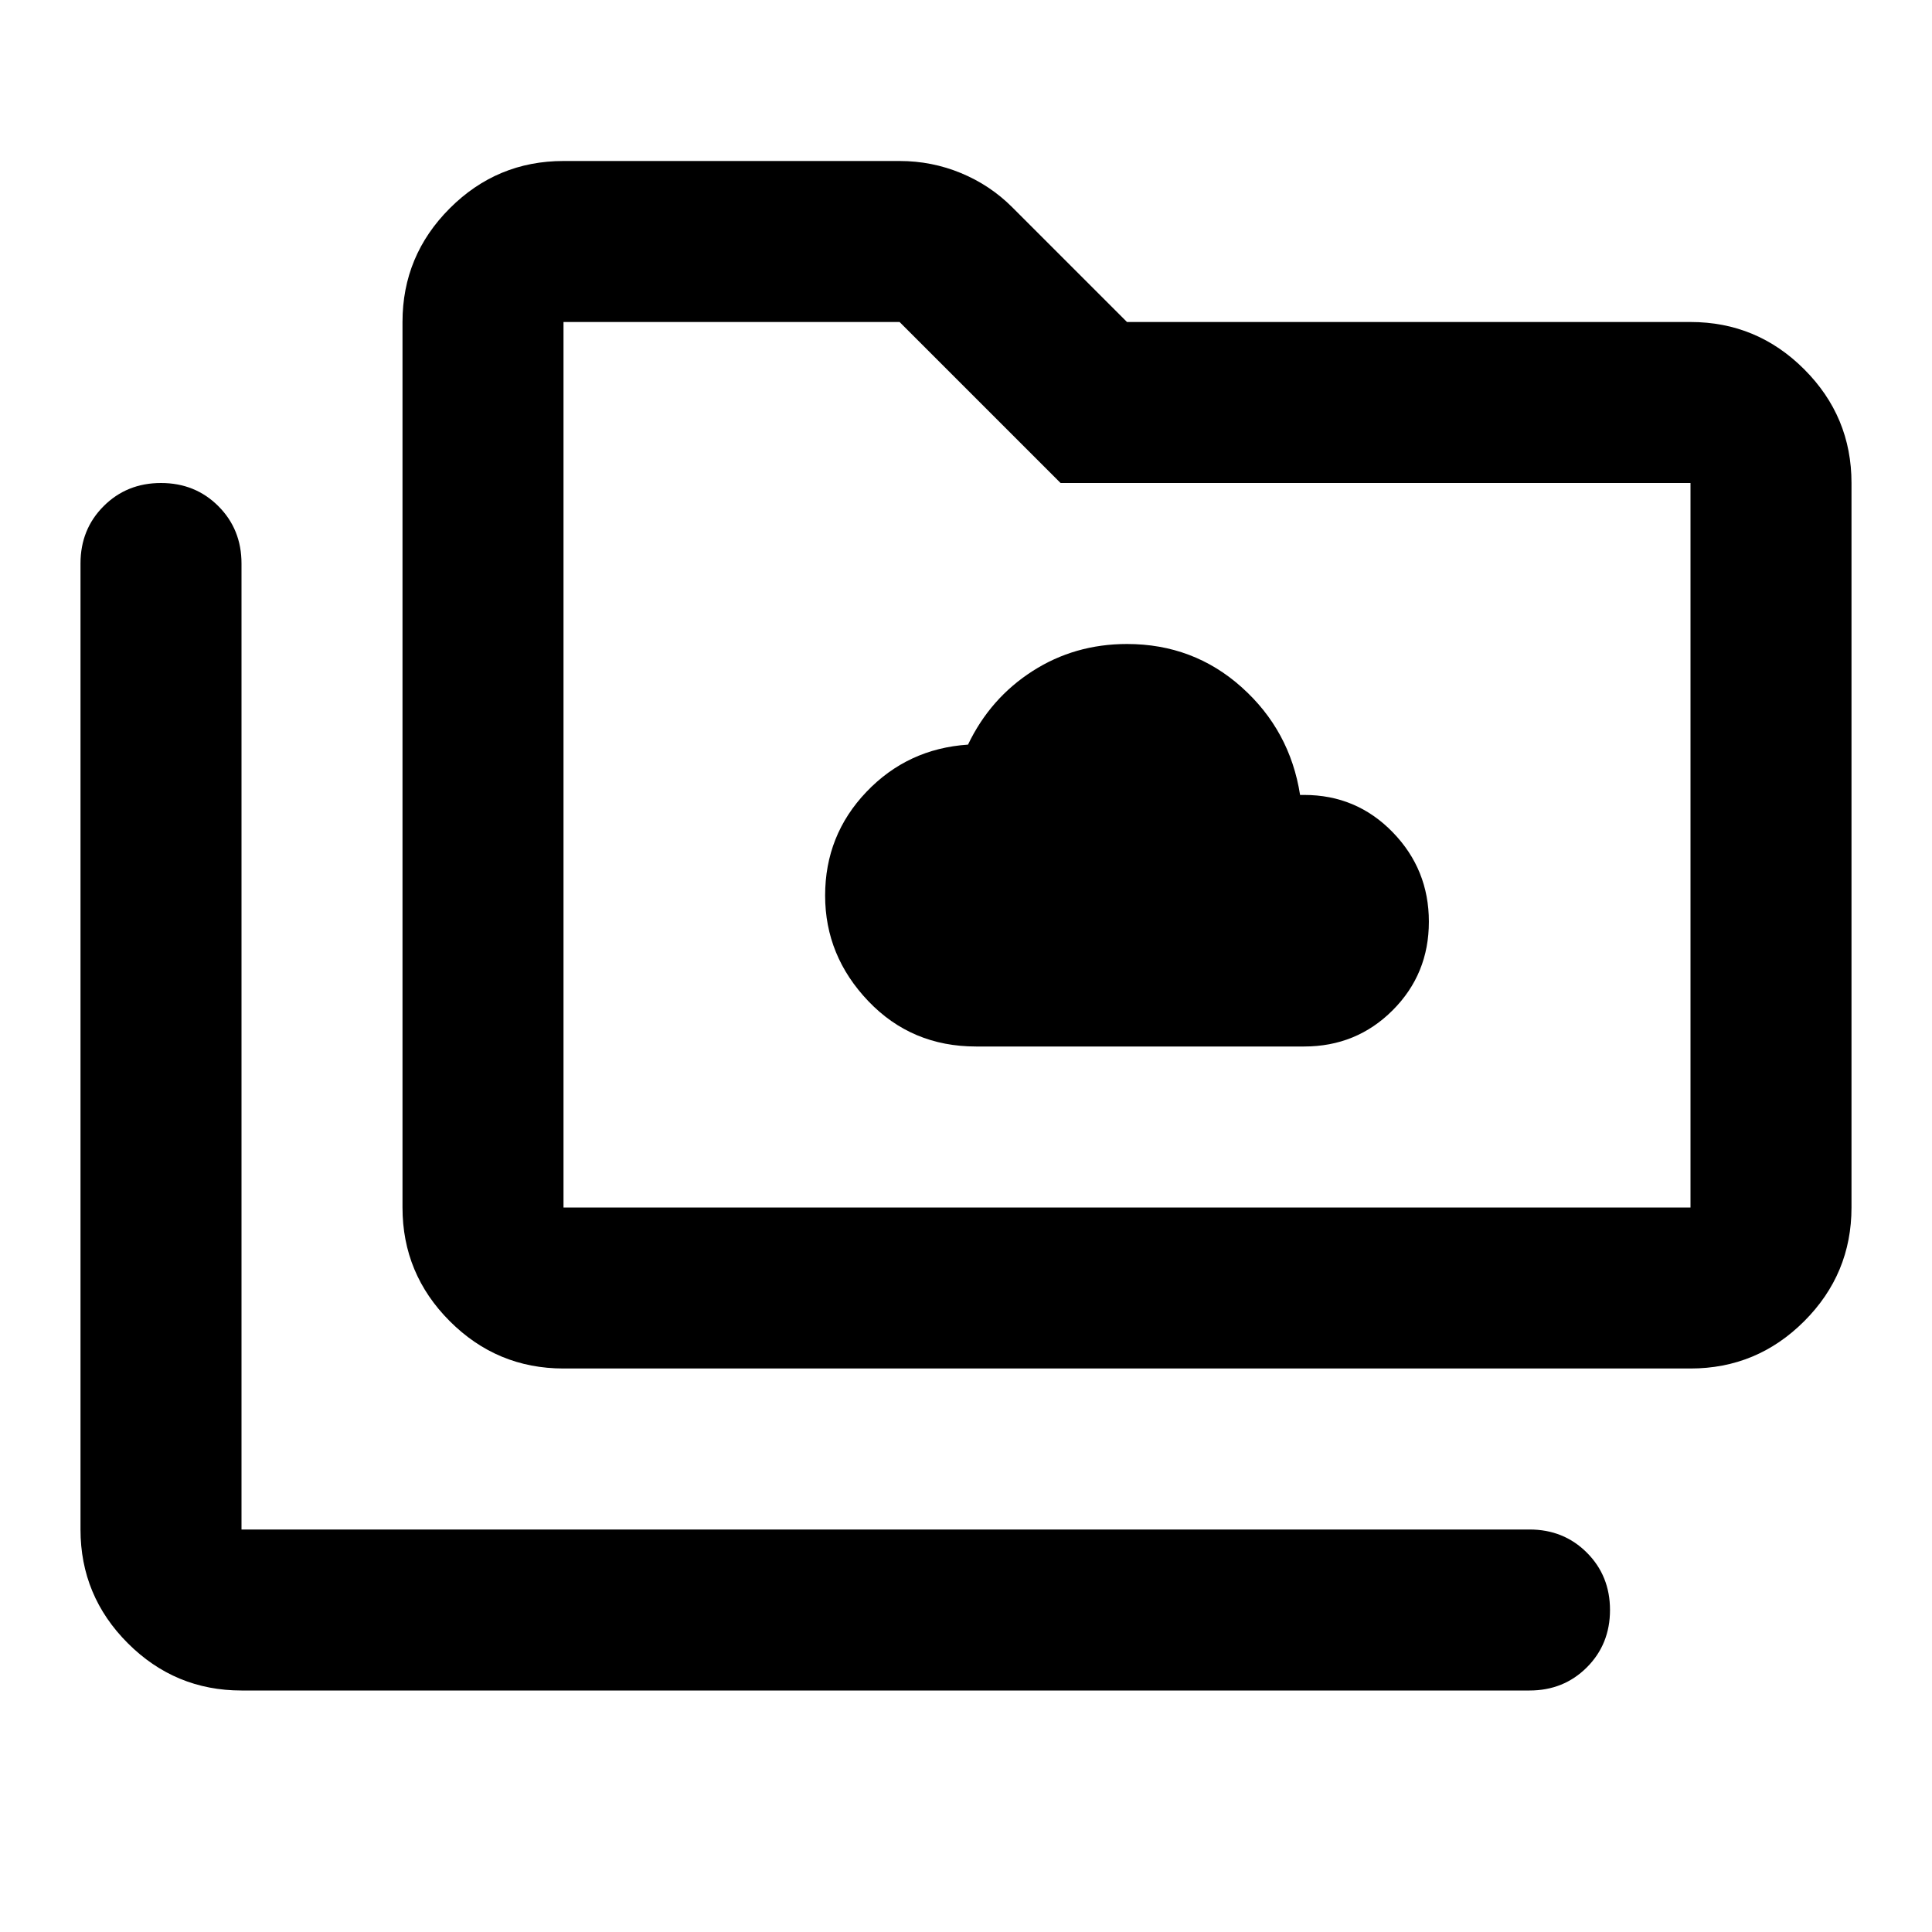
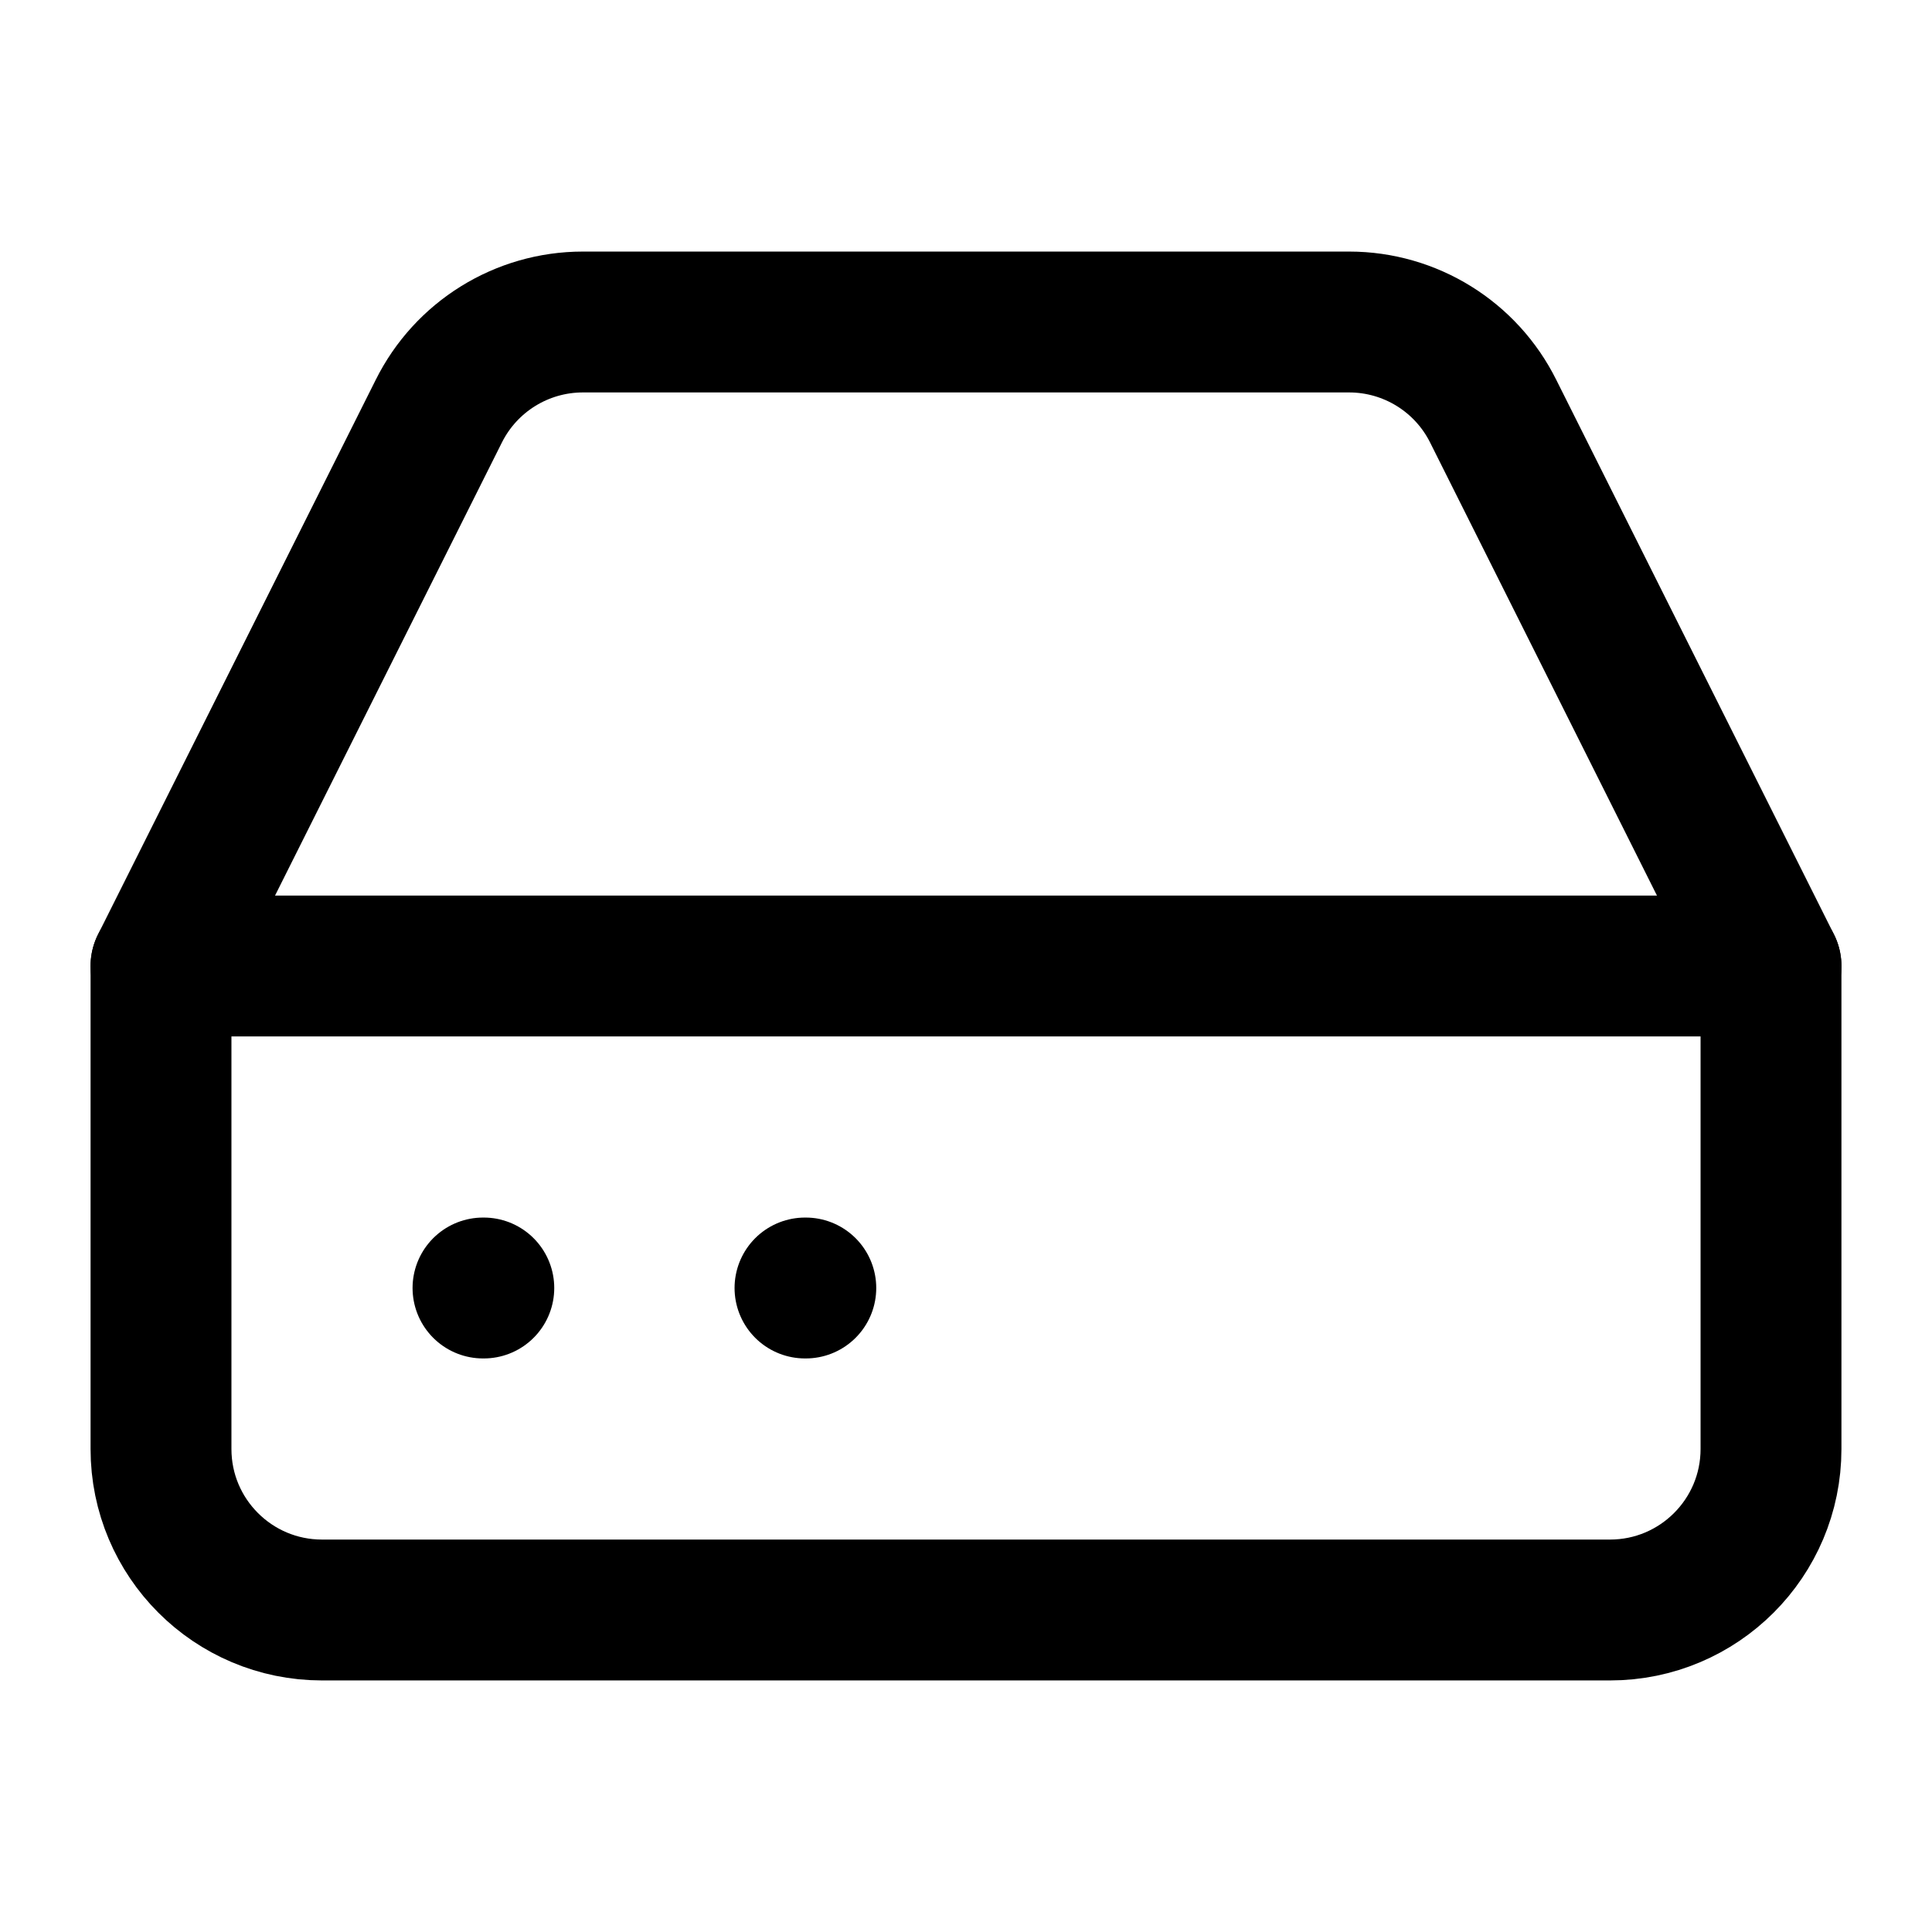
- <svg xmlns="http://www.w3.org/2000/svg" viewBox="0 -960 960 960">
-   <path d="M485-440h163q26 0 44-18t18-44q0-26-18-44.5T648-565h-2q-5-32-29-53.5T560-640q-26 0-47 13.5T481-590q-30 2-50.5 23.5T410-515q0 30 21.5 52.5T485-440ZM120-120q-33 0-56.5-23.5T40-200v-480q0-17 11.5-28.5T80-720q17 0 28.5 11.5T120-680v480h640q17 0 28.5 11.5T800-160q0 17-11.5 28.5T760-120H120Zm160-160q-33 0-56.5-23.5T200-360v-440q0-33 23.5-56.5T280-880h167q16 0 30.5 6t25.5 17l57 57h280q33 0 56.5 23.5T920-720v360q0 33-23.5 56.5T840-280H280Zm0-80h560v-360H527l-80-80H280v440Zm0 0v-440 440Z" />
+ <svg xmlns="http://www.w3.org/2000/svg" class="lucide lucide-hard-drive" width="24" height="24" viewBox="0 0 24 24" fill="none" stroke="currentColor" stroke-width="1.75" stroke-linecap="round" stroke-linejoin="round">
+   <line x1="22" x2="2" y1="12" y2="12" />
+   <path d="M5.45 5.11 2 12v6a2 2 0 0 0 2 2h16a2 2 0 0 0 2-2v-6l-3.45-6.89A2 2 0 0 0 16.76 4H7.24a2 2 0 0 0-1.79 1.11z" />
+   <line x1="6" x2="6.01" y1="16" y2="16" />
+   <line x1="10" x2="10.01" y1="16" y2="16" />
</svg>
